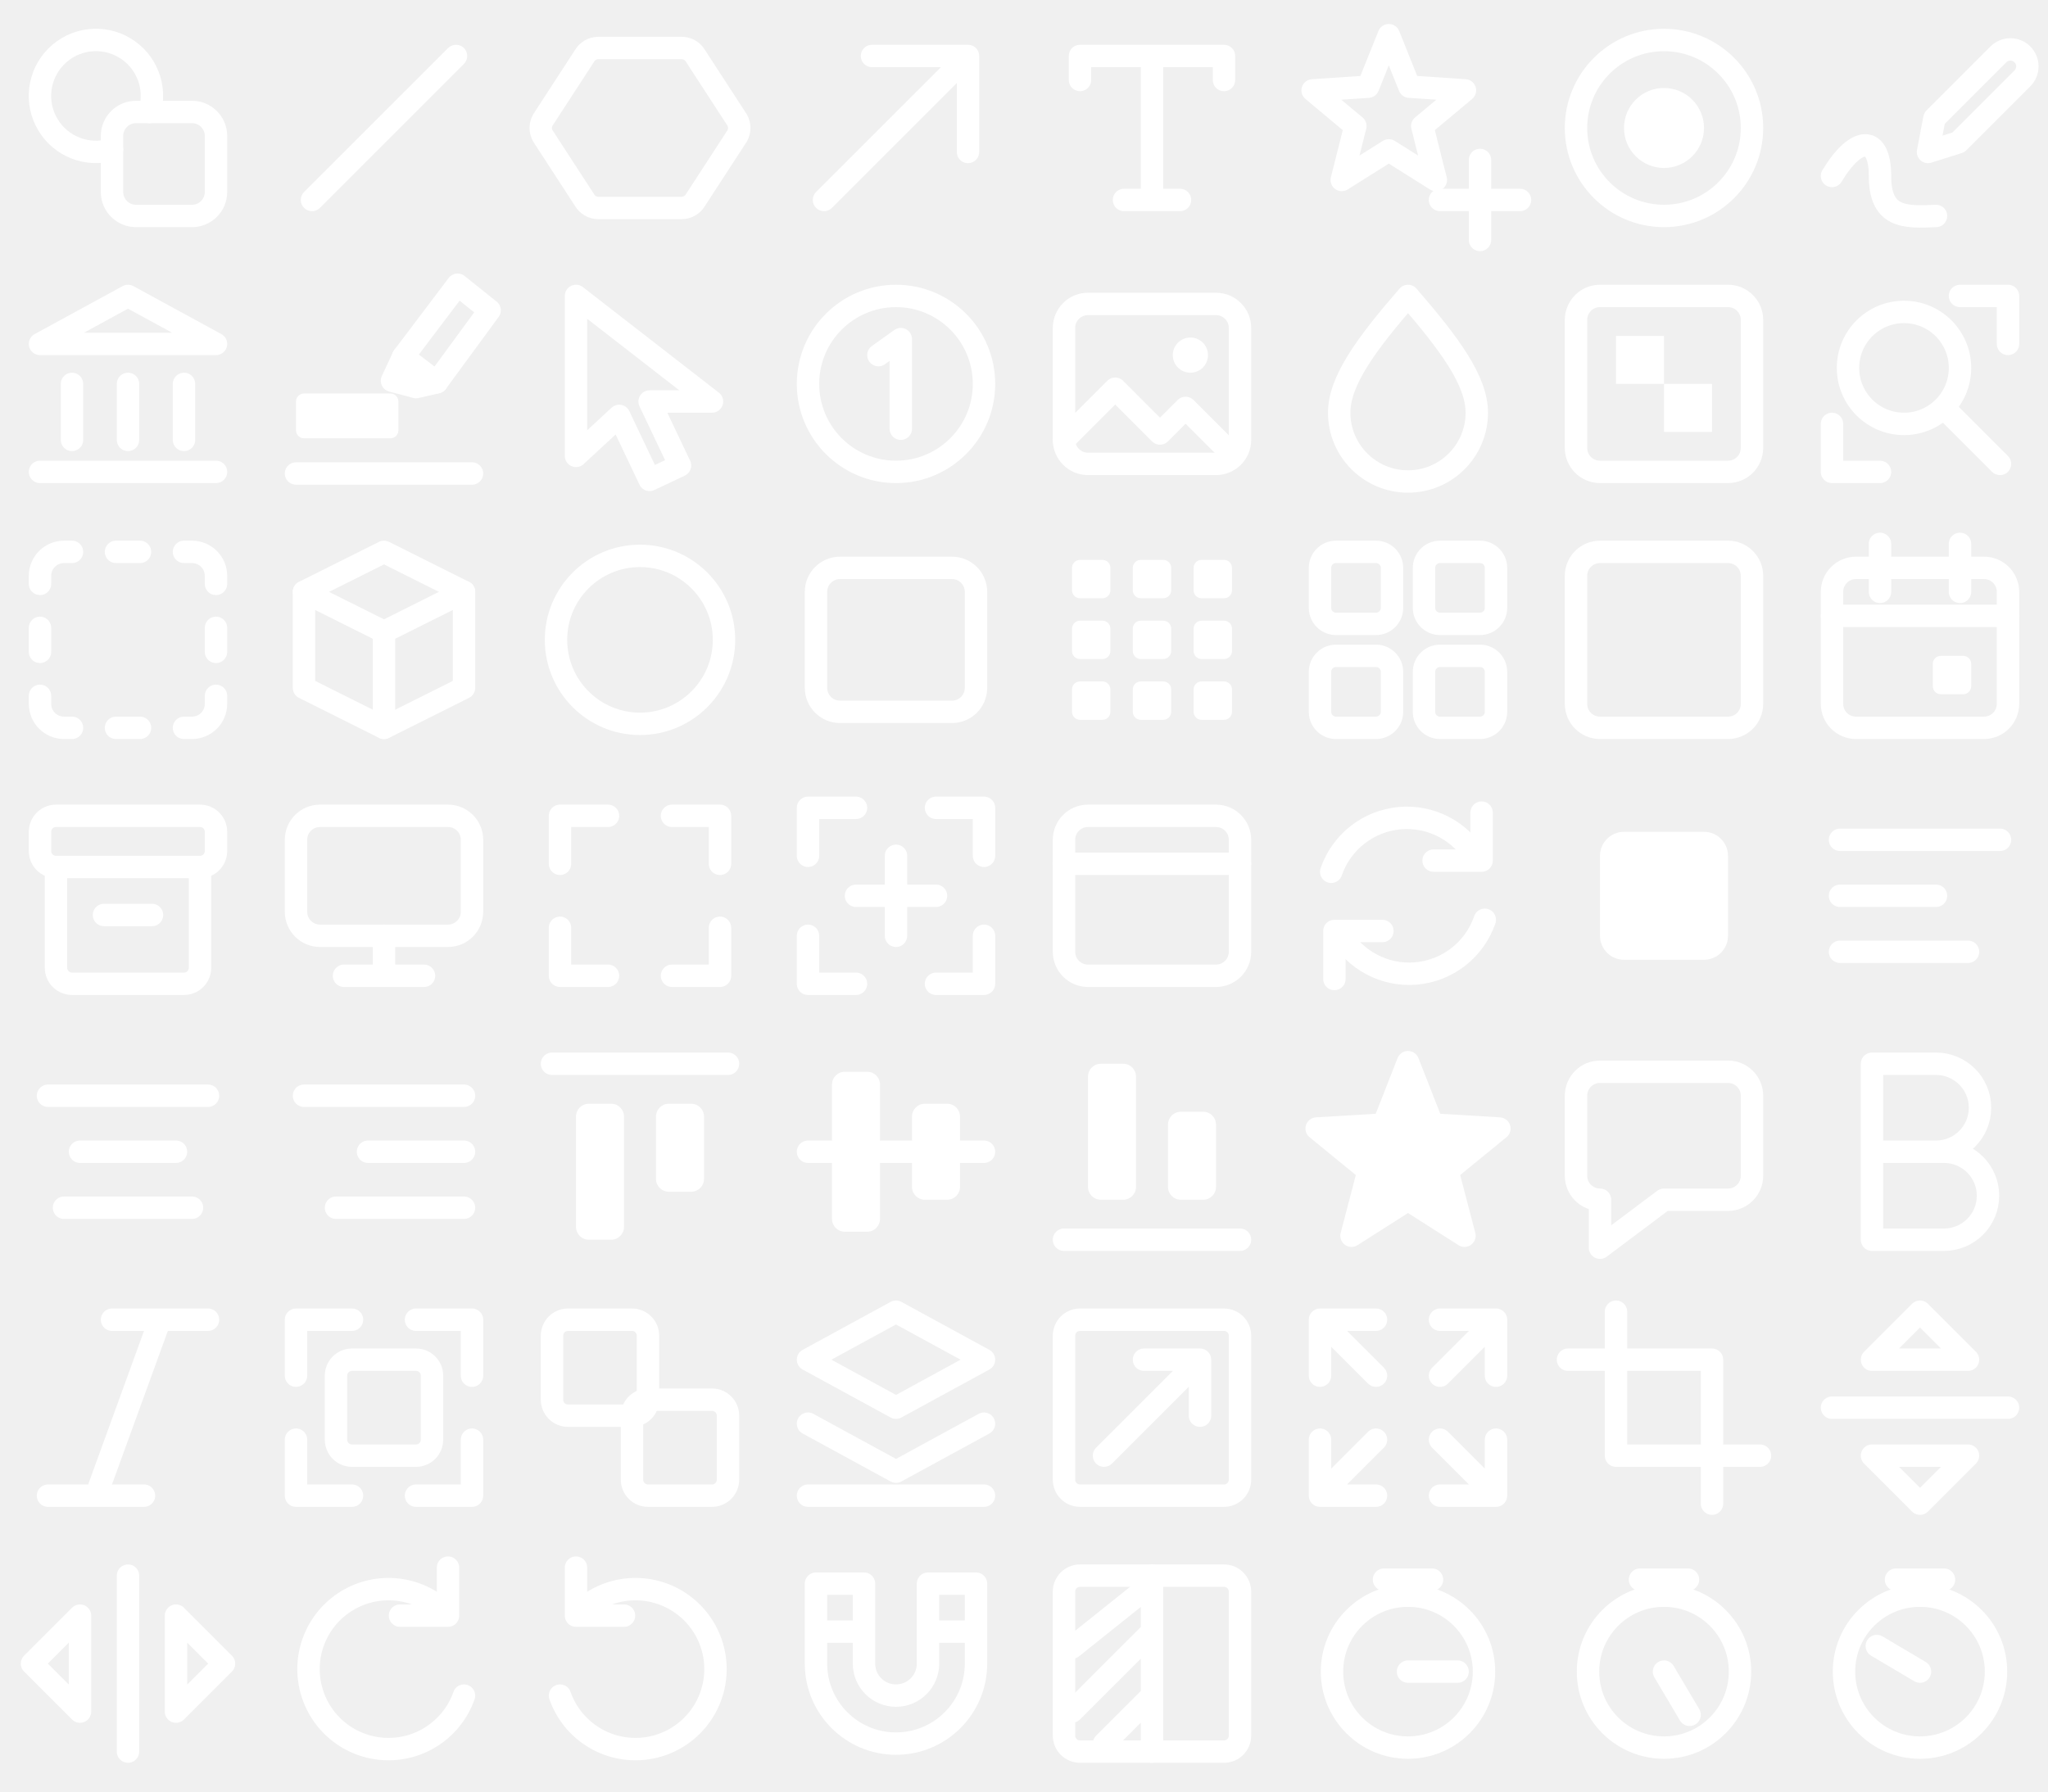
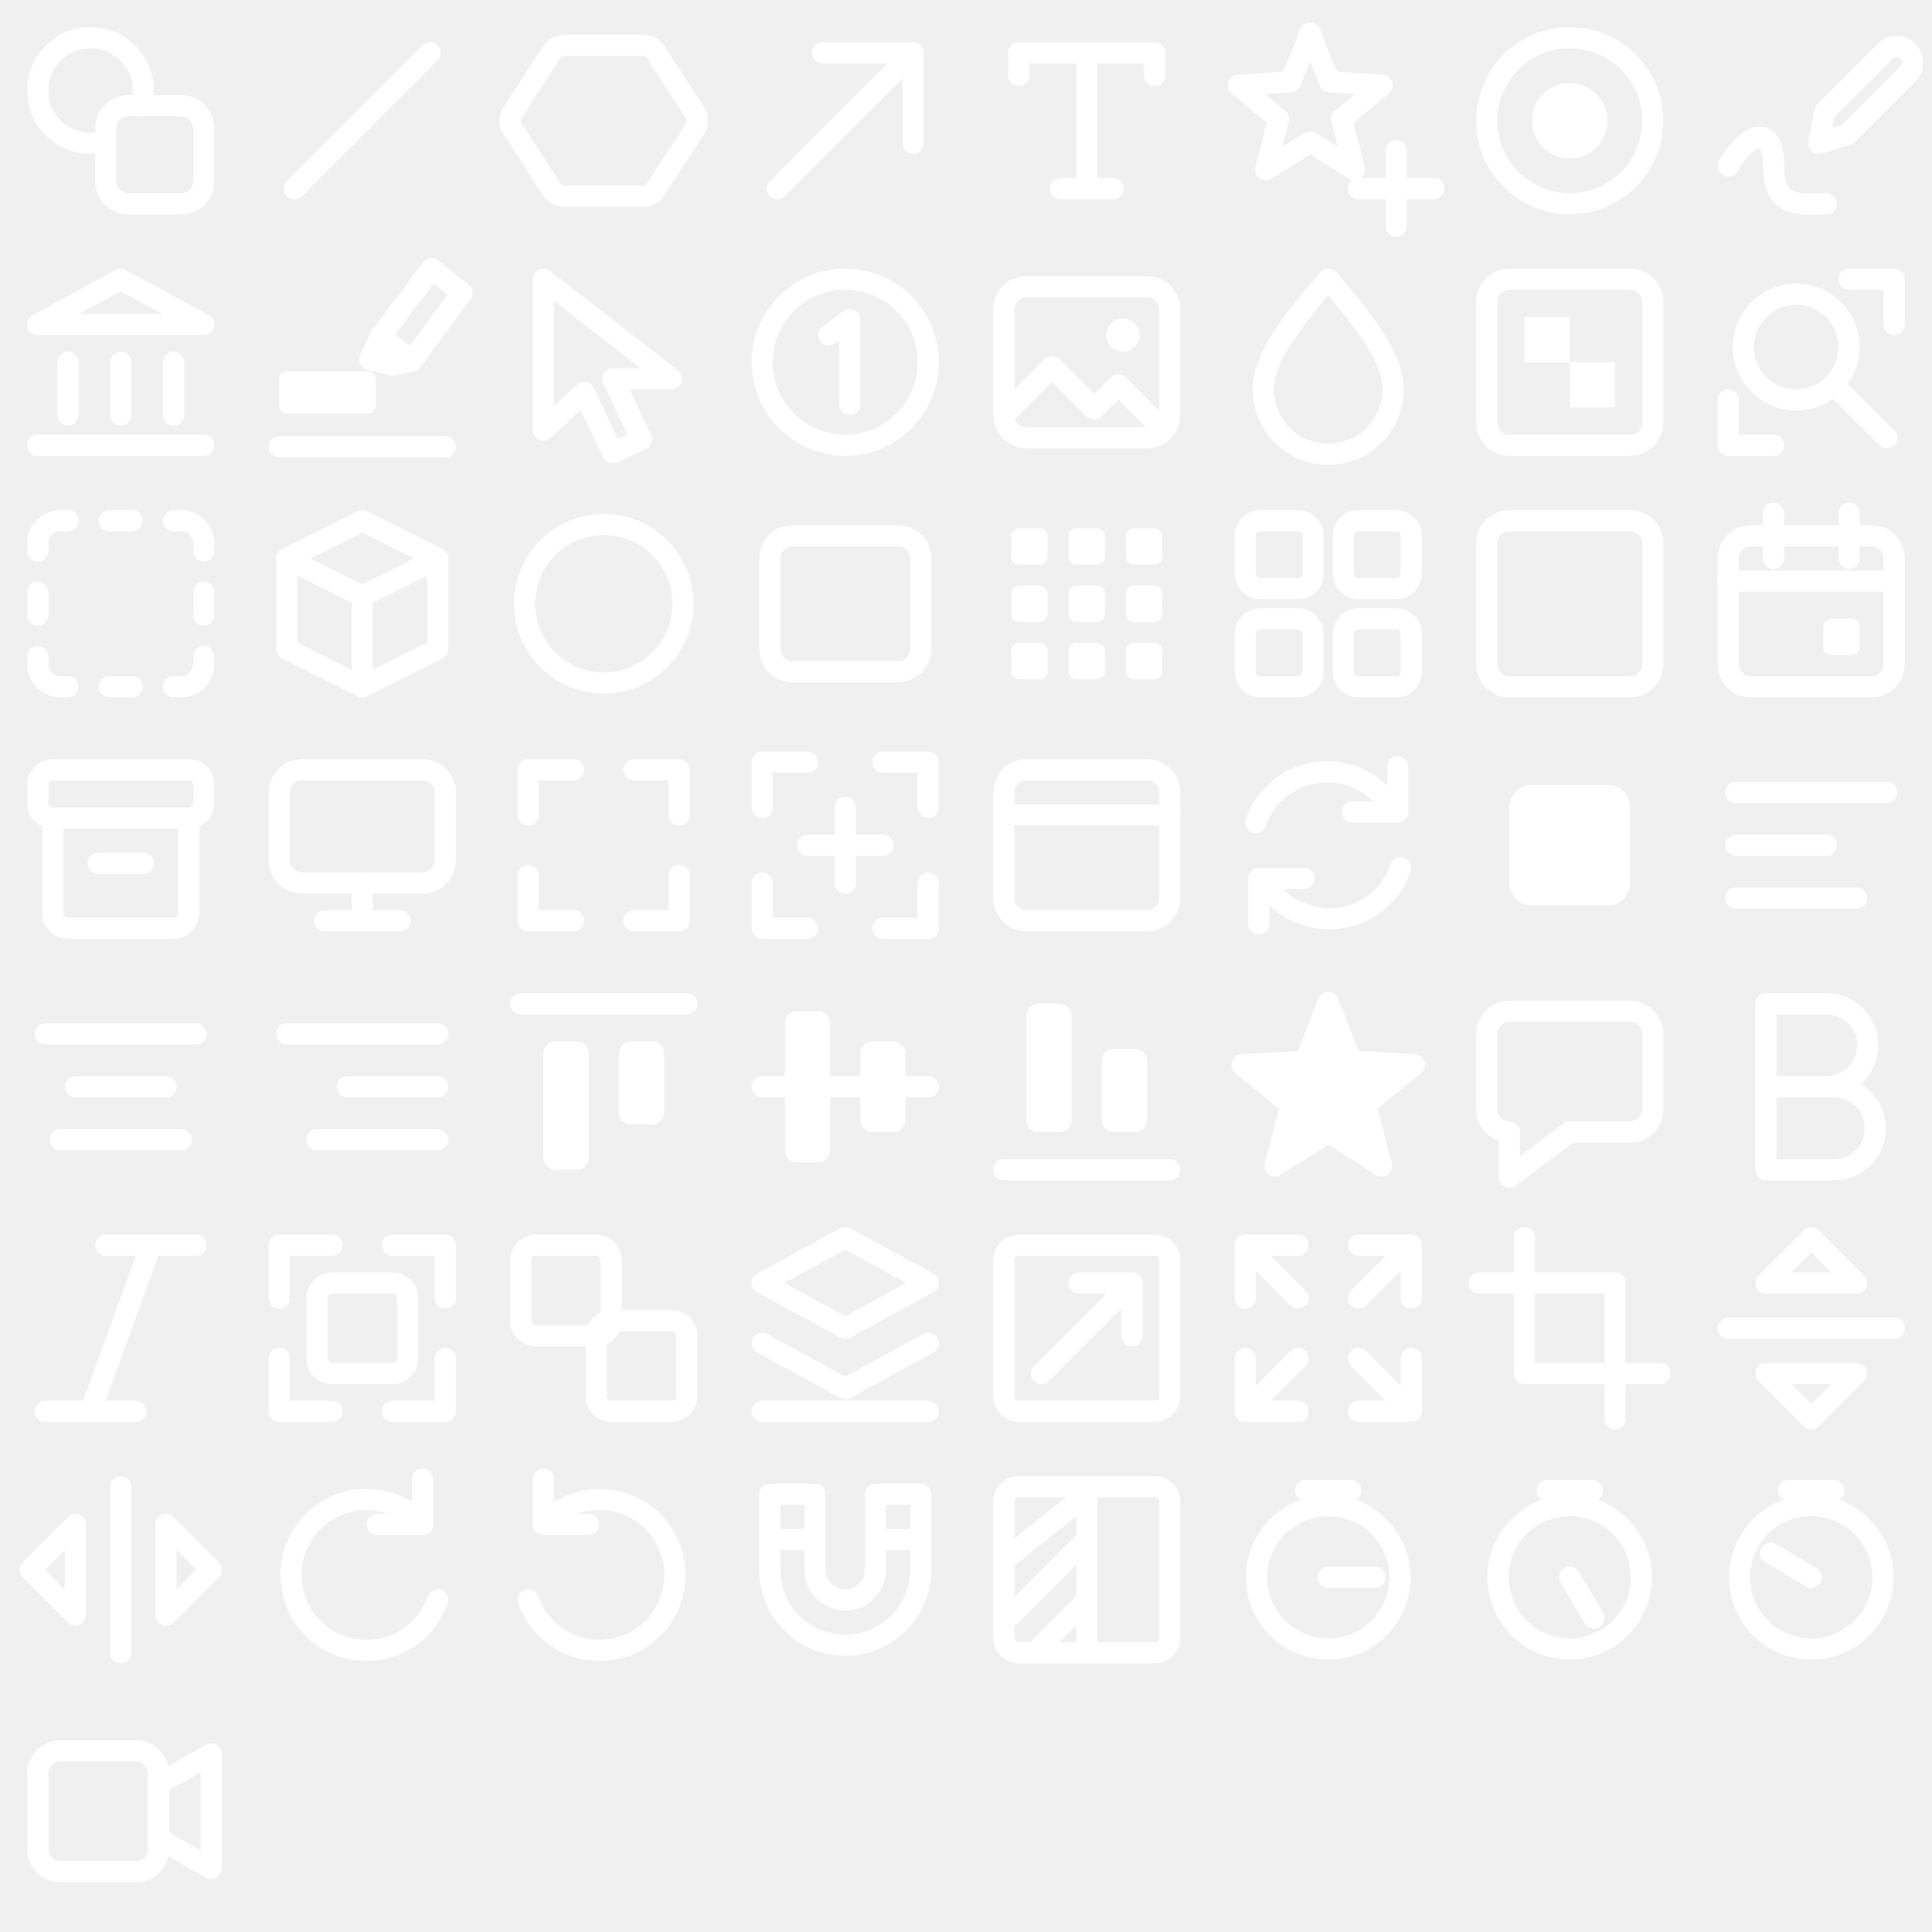
- <svg xmlns="http://www.w3.org/2000/svg" viewBox="0 0 192 168">
+ <svg xmlns="http://www.w3.org/2000/svg" viewBox="0 0 192 192">
  <g id="Shape" transform="translate(0 0) scale(1.5)" fill="none" stroke="#ffffff" stroke-width="1.4" stroke-linecap="round" stroke-linejoin="round">
    <path d="M7 9.35A3.5 3.5 0 1 1 9.35 7" />
    <rect x="7" y="7" width="6.5" height="6.5" rx="1.5" />
  </g>
  <g id="Line" transform="translate(24 0) scale(1.5)" fill="none" stroke="#ffffff" stroke-width="1.4" stroke-linecap="round" stroke-linejoin="round">
    <path d="M3.5 12.5l9-9" />
  </g>
  <g id="Polygon" transform="translate(48 0) scale(1.5)" fill="none" stroke="#ffffff" stroke-width="1.4" stroke-linecap="round" stroke-linejoin="round">
    <path d="M5.4 3h5.2a1 1 0 0 1 .87.5l2.6 4a1 1 0 0 1 0 1l-2.6 4a1 1 0 0 1-.87.5H5.4a1 1 0 0 1-.87-.5l-2.6-4a1 1 0 0 1 0-1l2.6-4a1 1 0 0 1 .87-.5z" />
  </g>
  <g id="Arrow" transform="translate(72 0) scale(1.5)" fill="none" stroke="#ffffff" stroke-width="1.4" stroke-linecap="round" stroke-linejoin="round">
    <path d="M3.5 12.5l9-9M6.5 3.5h6v6" />
  </g>
  <g id="Text" transform="translate(96 0) scale(1.5)" fill="none" stroke="#ffffff" stroke-width="1.4" stroke-linecap="round" stroke-linejoin="round">
    <path d="M3.5 5V3.5h9V5M8 3.5v9M6.25 12.5h3.5" />
  </g>
  <g id="Favorites" transform="translate(120 0) scale(1.5)" fill="none" stroke="#ffffff" stroke-width="1.4" stroke-linecap="round" stroke-linejoin="round">
    <path d="M6.80 2.20L8.09 5.42L11.56 5.65L8.89 7.88L9.74 11.25L6.80 9.40L3.86 11.25L4.71 7.88L2.04 5.65L5.51 5.42z" />
    <path d="M12.5 10v5M10 12.5h5" />
  </g>
  <g id="Capture" transform="translate(144 0) scale(1.5)" fill="none" stroke="#ffffff" stroke-width="1.4" stroke-linecap="round" stroke-linejoin="round">
    <circle cx="8" cy="8" r="5.5" />
    <circle cx="8" cy="8" r="2.5" fill="#ffffff" stroke="none" />
  </g>
  <g id="Draw" transform="translate(168 0) scale(1.5)" fill="none" stroke="#ffffff" stroke-width="1.4" stroke-linecap="round" stroke-linejoin="round">
    <path d="M8.5 9.5l.4-2.1 4-4a1.06 1.06 0 0 1 1.5 1.5l-4 4z" />
    <path d="M2.5 11c1.5-2.5 3-2.6 3 0s1.5 2.6 3.5 2.5" />
  </g>
  <g id="Library" transform="translate(0 24) scale(1.5)" fill="none" stroke="#ffffff" stroke-width="1.4" stroke-linecap="round" stroke-linejoin="round">
    <path d="M2.5 5.5L8 2.5l5.5 3z" />
    <path d="M4.5 8v3.5M8 8v3.5M11.5 8v3.5M2.5 13.5h11" />
  </g>
  <g id="Highlight" transform="translate(24 24) scale(1.5)" fill="none" stroke="#ffffff" stroke-width="1.4" stroke-linecap="round" stroke-linejoin="round">
    <path d="M12.6 1.8L9.2 6.3 8.5 7.8 10 8.2 11.3 7.9 14.6 3.4z" />
    <path d="M9.2 6.3l2.1 1.6" />
    <rect x="2.5" y="8.6" width="6.4" height="2.8" rx="0.5" fill="#ffffff" stroke="none" />
    <path d="M2.5 13.6h11" />
  </g>
  <g id="Select" transform="translate(48 24) scale(1.5)" fill="none" stroke="#ffffff" stroke-width="1.4" stroke-linecap="round" stroke-linejoin="round">
    <path d="M4 2.5v10l2.7-2.5 1.9 4 1.9-.9-1.9-4h3.9z" />
  </g>
  <g id="Step" transform="translate(72 24) scale(1.5)" fill="none" stroke="#ffffff" stroke-width="1.4" stroke-linecap="round" stroke-linejoin="round">
    <circle cx="8" cy="8" r="5.5" />
    <path d="M6.9 6.2l1.4-1v5.6" />
  </g>
  <g id="Image" transform="translate(96 24) scale(1.5)" fill="none" stroke="#ffffff" stroke-width="1.4" stroke-linecap="round" stroke-linejoin="round">
    <rect x="2.5" y="3" width="11" height="10" rx="1.5" />
    <path d="M2.5 11.5l3.2-3.2 2.8 2.8 1.6-1.6 2.9 2.9" />
    <circle cx="10.4" cy="6.2" r="1.1" fill="#ffffff" stroke="none" />
  </g>
  <g id="Blur" transform="translate(120 24) scale(1.5)" fill="none" stroke="#ffffff" stroke-width="1.4" stroke-linecap="round" stroke-linejoin="round">
    <path d="M8 2.5c-2.6 3-4.3 5.3-4.3 7.3a4.3 4.3 0 0 0 8.6 0c0-2-1.7-4.3-4.3-7.3z" />
  </g>
  <g id="Pixelate" transform="translate(144 24) scale(1.5)" fill="none" stroke="#ffffff" stroke-width="1.4" stroke-linecap="round" stroke-linejoin="round">
    <rect x="2.5" y="2.5" width="11" height="11" rx="1.5" />
    <rect x="5" y="5" width="3" height="3" fill="#ffffff" stroke="none" />
    <rect x="8" y="8" width="3" height="3" fill="#ffffff" stroke="none" />
  </g>
  <g id="Zoom" transform="translate(168 24) scale(1.5)" fill="none" stroke="#ffffff" stroke-width="1.4" stroke-linecap="round" stroke-linejoin="round">
    <circle cx="7" cy="7" r="3.5" />
    <path d="M9.6 9.6l3.4 3.4" />
    <path d="M10.5 2.5h3v3M2.5 10.5v3h3" />
  </g>
  <g id="PixSel" transform="translate(0 48) scale(1.5)" fill="none" stroke="#ffffff" stroke-width="1.4" stroke-linecap="round" stroke-linejoin="round">
    <path d="M2.5 4.5V4A1.5 1.5 0 0 1 4 2.5h.5M11.5 2.5h.5A1.5 1.5 0 0 1 13.5 4v.5M13.5 11.5v.5a1.5 1.5 0 0 1-1.5 1.5h-.5M4.5 13.5H4A1.5 1.5 0 0 1 2.5 12v-.5" />
    <path d="M7.25 2.5h1.5M13.5 7.25v1.5M8.75 13.5h-1.5M2.5 8.75v-1.5" />
  </g>
  <g id="Cube" transform="translate(24 48) scale(1.5)" fill="none" stroke="#ffffff" stroke-width="1.4" stroke-linecap="round" stroke-linejoin="round">
    <path d="M8 2.5l5 2.5v6l-5 2.5-5-2.5V5z" />
    <path d="M3 5l5 2.5L13 5M8 7.5v6" />
  </g>
  <g id="Circle" transform="translate(48 48) scale(1.5)" fill="none" stroke="#ffffff" stroke-width="1.4" stroke-linecap="round" stroke-linejoin="round">
    <circle cx="8" cy="8" r="5.25" />
  </g>
  <g id="Rect" transform="translate(72 48) scale(1.5)" fill="none" stroke="#ffffff" stroke-width="1.4" stroke-linecap="round" stroke-linejoin="round">
    <rect x="3" y="3.5" width="10" height="9" rx="1.5" />
  </g>
  <g id="ViewSmall" transform="translate(96 48) scale(1.5)" fill="none" stroke="#ffffff" stroke-width="1.4" stroke-linecap="round" stroke-linejoin="round">
    <rect x="3" y="3" width="2.4" height="2.4" rx="0.5" fill="#ffffff" stroke="none" />
    <rect x="6.8" y="3" width="2.4" height="2.4" rx="0.5" fill="#ffffff" stroke="none" />
    <rect x="10.6" y="3" width="2.4" height="2.4" rx="0.5" fill="#ffffff" stroke="none" />
    <rect x="3" y="6.8" width="2.4" height="2.4" rx="0.5" fill="#ffffff" stroke="none" />
    <rect x="6.8" y="6.8" width="2.4" height="2.4" rx="0.5" fill="#ffffff" stroke="none" />
    <rect x="10.6" y="6.8" width="2.4" height="2.4" rx="0.5" fill="#ffffff" stroke="none" />
    <rect x="3" y="10.6" width="2.4" height="2.4" rx="0.5" fill="#ffffff" stroke="none" />
    <rect x="6.8" y="10.6" width="2.4" height="2.4" rx="0.5" fill="#ffffff" stroke="none" />
    <rect x="10.6" y="10.6" width="2.4" height="2.4" rx="0.5" fill="#ffffff" stroke="none" />
  </g>
  <g id="ViewMedium" transform="translate(120 48) scale(1.5)" fill="none" stroke="#ffffff" stroke-width="1.4" stroke-linecap="round" stroke-linejoin="round">
    <rect x="2.5" y="2.5" width="4.5" height="4.5" rx="1" />
    <rect x="9" y="2.5" width="4.5" height="4.5" rx="1" />
    <rect x="2.5" y="9" width="4.5" height="4.5" rx="1" />
    <rect x="9" y="9" width="4.5" height="4.5" rx="1" />
  </g>
  <g id="ViewBig" transform="translate(144 48) scale(1.5)" fill="none" stroke="#ffffff" stroke-width="1.4" stroke-linecap="round" stroke-linejoin="round">
    <rect x="2.5" y="2.5" width="11" height="11" rx="1.5" />
  </g>
  <g id="Calendar" transform="translate(168 48) scale(1.5)" fill="none" stroke="#ffffff" stroke-width="1.4" stroke-linecap="round" stroke-linejoin="round">
    <rect x="2.5" y="3.5" width="11" height="10" rx="1.5" />
    <path d="M2.5 6.5h11M5.5 2v3M10.5 2v3" />
    <rect x="8.8" y="9" width="2.4" height="2.4" rx="0.5" fill="#ffffff" stroke="none" />
  </g>
  <g id="Archive" transform="translate(0 72) scale(1.5)" fill="none" stroke="#ffffff" stroke-width="1.4" stroke-linecap="round" stroke-linejoin="round">
    <rect x="2.5" y="3" width="11" height="3.2" rx="1" />
    <path d="M3.5 6.2v6.3a1 1 0 0 0 1 1h7a1 1 0 0 0 1-1V6.2" />
    <path d="M6.5 9.2h3" />
  </g>
  <g id="Monitor" transform="translate(24 72) scale(1.5)" fill="none" stroke="#ffffff" stroke-width="1.4" stroke-linecap="round" stroke-linejoin="round">
    <rect x="2.5" y="3" width="11" height="7.5" rx="1.5" />
    <path d="M8 10.5V13M5.5 13h5" />
  </g>
  <g id="FullScreen" transform="translate(48 72) scale(1.5)" fill="none" stroke="#ffffff" stroke-width="1.4" stroke-linecap="round" stroke-linejoin="round">
    <path d="M3 6V3h3M10 3h3v3M13 10v3h-3M6 13H3v-3" />
  </g>
  <g id="CaptureArea" transform="translate(72 72) scale(1.5)" fill="none" stroke="#ffffff" stroke-width="1.4" stroke-linecap="round" stroke-linejoin="round">
    <path d="M2.5 5.5v-3h3M10.5 2.5h3v3M13.5 10.5v3h-3M5.5 13.5h-3v-3" />
    <path d="M8 5.5v5M5.5 8h5" />
  </g>
  <g id="ActiveWindow" transform="translate(96 72) scale(1.5)" fill="none" stroke="#ffffff" stroke-width="1.4" stroke-linecap="round" stroke-linejoin="round">
    <rect x="2.5" y="3" width="11" height="10" rx="1.5" />
    <path d="M2.5 6h11" />
  </g>
  <g id="LastArea" transform="translate(120 72) scale(1.5)" fill="none" stroke="#ffffff" stroke-width="1.4" stroke-linecap="round" stroke-linejoin="round">
    <path d="M3.2 6.5a5 5 0 0 1 9.1-.8" />
    <path d="M12.8 9.5a5 5 0 0 1-9.1.8" />
    <path d="M12.6 2.8v3H9.6M3.4 13.2v-3h3" />
  </g>
  <g id="SquareFill" transform="translate(144 72) scale(1.5)" fill="none" stroke="#ffffff" stroke-width="1.4" stroke-linecap="round" stroke-linejoin="round">
    <rect x="4" y="4" width="8" height="8" rx="1.5" fill="#ffffff" stroke="none" />
  </g>
  <g id="TextAlignLeft" transform="translate(168 72) scale(1.5)" fill="none" stroke="#ffffff" stroke-width="1.4" stroke-linecap="round" stroke-linejoin="round">
    <path d="M3 4.5h10M3 8h6M3 11.5h8" />
  </g>
  <g id="TextAlignCenter" transform="translate(0 96) scale(1.5)" fill="none" stroke="#ffffff" stroke-width="1.4" stroke-linecap="round" stroke-linejoin="round">
    <path d="M3 4.5h10M5 8h6M4 11.5h8" />
  </g>
  <g id="TextAlignRight" transform="translate(24 96) scale(1.5)" fill="none" stroke="#ffffff" stroke-width="1.4" stroke-linecap="round" stroke-linejoin="round">
    <path d="M3 4.5h10M7 8h6M5 11.5h8" />
  </g>
  <g id="AlignTop" transform="translate(48 96) scale(1.5)" fill="none" stroke="#ffffff" stroke-width="1.4" stroke-linecap="round" stroke-linejoin="round">
    <path d="M2.5 2.5h11" />
    <rect x="4" y="5" width="3" height="8.5" rx="0.8" fill="#ffffff" stroke="none" />
    <rect x="9" y="5" width="3" height="5.5" rx="0.8" fill="#ffffff" stroke="none" />
  </g>
  <g id="AlignMiddle" transform="translate(72 96) scale(1.5)" fill="none" stroke="#ffffff" stroke-width="1.4" stroke-linecap="round" stroke-linejoin="round">
    <path d="M2.5 8h11" />
    <rect x="4" y="3" width="3" height="10" rx="0.8" fill="#ffffff" stroke="none" />
    <rect x="9" y="5" width="3" height="6" rx="0.8" fill="#ffffff" stroke="none" />
  </g>
  <g id="AlignBottom" transform="translate(96 96) scale(1.5)" fill="none" stroke="#ffffff" stroke-width="1.4" stroke-linecap="round" stroke-linejoin="round">
    <path d="M2.5 13.5h11" />
    <rect x="4" y="2.5" width="3" height="8.5" rx="0.8" fill="#ffffff" stroke="none" />
    <rect x="9" y="5.5" width="3" height="5.5" rx="0.8" fill="#ffffff" stroke="none" />
  </g>
  <g id="RatingStar" transform="translate(120 96) scale(1.5)" fill="none" stroke="#ffffff" stroke-width="1.4" stroke-linecap="round" stroke-linejoin="round">
    <path d="M8.00 2.40L9.53 6.30L13.71 6.55L10.47 9.20L11.53 13.25L8.00 11.00L4.47 13.25L5.53 9.20L2.29 6.55L6.47 6.30z" fill="#ffffff" />
  </g>
  <g id="Callout" transform="translate(144 96) scale(1.5)" fill="none" stroke="#ffffff" stroke-width="1.4" stroke-linecap="round" stroke-linejoin="round">
    <path d="M4 3h8a1.5 1.5 0 0 1 1.5 1.5v5A1.5 1.5 0 0 1 12 11H8l-4 3v-3a1.5 1.5 0 0 1-1.5-1.5v-5A1.5 1.5 0 0 1 4 3z" />
  </g>
  <g id="Bold" transform="translate(168 96) scale(1.5)" fill="none" stroke="#ffffff" stroke-width="1.4" stroke-linecap="round" stroke-linejoin="round">
    <path d="M5 2.5h4a2.75 2.75 0 0 1 0 5.5H5V2.5zm0 5.5h4.5a2.75 2.75 0 0 1 0 5.5H5V8z" />
  </g>
  <g id="Italic" transform="translate(0 120) scale(1.5)" fill="none" stroke="#ffffff" stroke-width="1.4" stroke-linecap="round" stroke-linejoin="round">
    <path d="M7 2.5h6M3 13.5h6M10 2.5l-4 11" />
  </g>
  <g id="Group" transform="translate(24 120) scale(1.5)" fill="none" stroke="#ffffff" stroke-width="1.4" stroke-linecap="round" stroke-linejoin="round">
    <path d="M2.5 6V2.5H6M10 2.5h3.5V6M13.5 10v3.5H10M6 13.5H2.5V10" />
    <rect x="5" y="5" width="6" height="6" rx="1" />
  </g>
  <g id="Ungroup" transform="translate(48 120) scale(1.5)" fill="none" stroke="#ffffff" stroke-width="1.4" stroke-linecap="round" stroke-linejoin="round">
    <rect x="2.5" y="2.5" width="6" height="6" rx="1" />
    <rect x="7.5" y="7.5" width="6" height="6" rx="1" />
  </g>
  <g id="Flatten" transform="translate(72 120) scale(1.5)" fill="none" stroke="#ffffff" stroke-width="1.4" stroke-linecap="round" stroke-linejoin="round">
    <path d="M2.5 5l5.5-3 5.5 3L8 8 2.5 5zm0 4l5.5 3 5.5-3M2.5 13.5h11" />
  </g>
  <g id="Resize" transform="translate(96 120) scale(1.5)" fill="none" stroke="#ffffff" stroke-width="1.4" stroke-linecap="round" stroke-linejoin="round">
    <rect x="2.5" y="2.5" width="11" height="11" rx="1" />
    <path d="M5 11l6-6M7.5 5H11v3.5" />
  </g>
  <g id="Expand" transform="translate(120 120) scale(1.5)" fill="none" stroke="#ffffff" stroke-width="1.4" stroke-linecap="round" stroke-linejoin="round">
    <path d="M6 2.5H2.5V6M10 2.5h3.5V6M13.5 10v3.5H10M6 13.5H2.5V10M6 6L2.5 2.5M10 6l3.5-3.5M10 10l3.5 3.5M6 10l-3.5 3.5" />
  </g>
  <g id="Crop" transform="translate(144 120) scale(1.5)" fill="none" stroke="#ffffff" stroke-width="1.4" stroke-linecap="round" stroke-linejoin="round">
    <path d="M5 2v9h9M2 5h9v9" />
  </g>
  <g id="Flip" transform="translate(168 120) scale(1.5)" fill="none" stroke="#ffffff" stroke-width="1.4" stroke-linecap="round" stroke-linejoin="round">
    <path d="M2.5 8h11M5 5l3-3 3 3H5zm0 6l3 3 3-3H5z" />
  </g>
  <g id="Mirror" transform="translate(0 144) scale(1.5)" fill="none" stroke="#ffffff" stroke-width="1.4" stroke-linecap="round" stroke-linejoin="round">
    <path d="M8 2.5v11M5 5L2 8l3 3V5zm6 0l3 3-3 3V5z" />
  </g>
  <g id="RotateRight" transform="translate(24 144) scale(1.5)" fill="none" stroke="#ffffff" stroke-width="1.4" stroke-linecap="round" stroke-linejoin="round">
    <path d="M12 5a5 5 0 1 0 1 5M12 2v3H9" />
  </g>
  <g id="RotateLeft" transform="translate(48 144) scale(1.5)" fill="none" stroke="#ffffff" stroke-width="1.4" stroke-linecap="round" stroke-linejoin="round">
    <path d="M4 5a5 5 0 1 1-1 5M4 2v3h3" />
  </g>
  <g id="Snap" transform="translate(72 144) scale(1.5)" fill="none" stroke="#ffffff" stroke-width="1.4" stroke-linecap="round" stroke-linejoin="round">
    <path d="M3 3v5a5 5 0 0 0 10 0V3h-3v5a2 2 0 0 1-4 0V3H3zm0 3h3m4 0h3" />
  </g>
  <g id="InvertSelection" transform="translate(96 144) scale(1.5)" fill="none" stroke="#ffffff" stroke-width="1.4" stroke-linecap="round" stroke-linejoin="round">
    <rect x="2.5" y="2.5" width="11" height="11" rx="1" />
    <path d="M8 2.5v11M3 11l5-5M5 13l3-3M3 7l5-4" />
  </g>
  <g id="Delay3" transform="translate(120 144) scale(1.5)" fill="none" stroke="#ffffff" stroke-width="1.4" stroke-linecap="round" stroke-linejoin="round">
    <circle cx="8" cy="8.5" r="4.75" />
    <path d="M6.5 2.75h3M8 2.75v1M8 8.5h3.1" />
  </g>
  <g id="Delay5" transform="translate(144 144) scale(1.5)" fill="none" stroke="#ffffff" stroke-width="1.4" stroke-linecap="round" stroke-linejoin="round">
    <circle cx="8" cy="8.5" r="4.75" />
    <path d="M6.5 2.75h3M8 2.75v1M8 8.5l1.6 2.7" />
  </g>
  <g id="Delay10" transform="translate(168 144) scale(1.5)" fill="none" stroke="#ffffff" stroke-width="1.4" stroke-linecap="round" stroke-linejoin="round">
    <circle cx="8" cy="8.5" r="4.75" />
    <path d="M6.5 2.75h3M8 2.75v1M8 8.5l-2.7-1.6" />
  </g>
+   <g id="Video" transform="translate(0 168) scale(1.5)" fill="none" stroke="#ffffff" stroke-width="1.4" stroke-linecap="round" stroke-linejoin="round">
+     <rect x="2.5" y="4" width="8" height="8" rx="1.5" />
+     <path d="M10.5 6.2l3.5-2v7.6l-3.5-2z" />
+   </g>
</svg>
